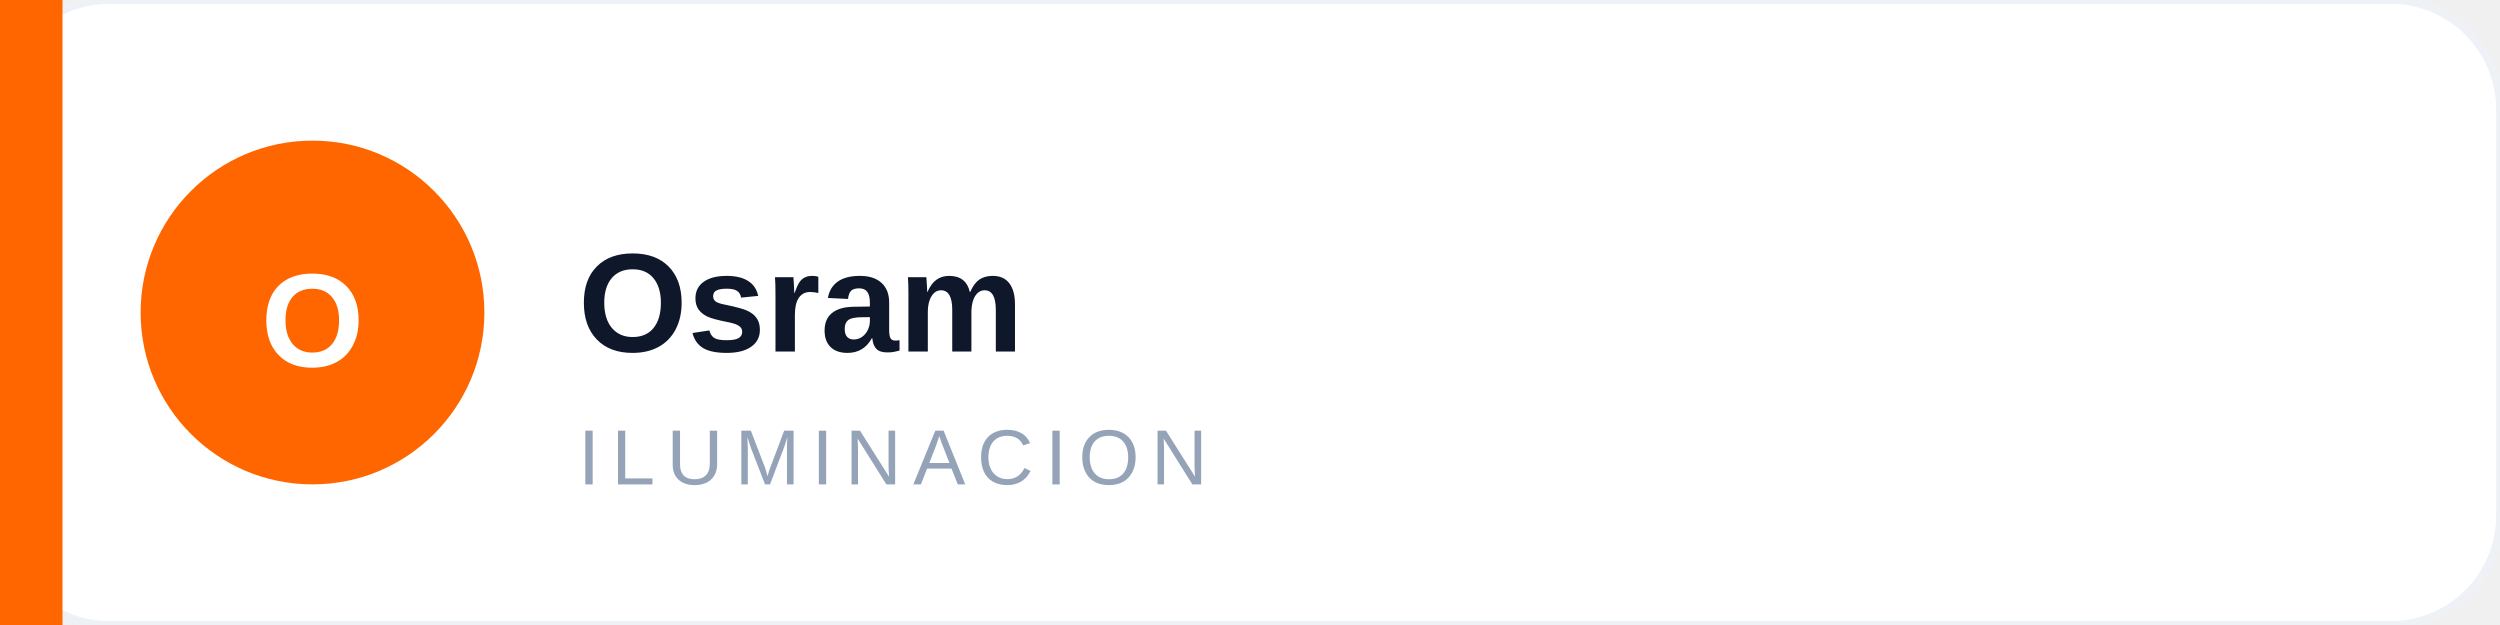
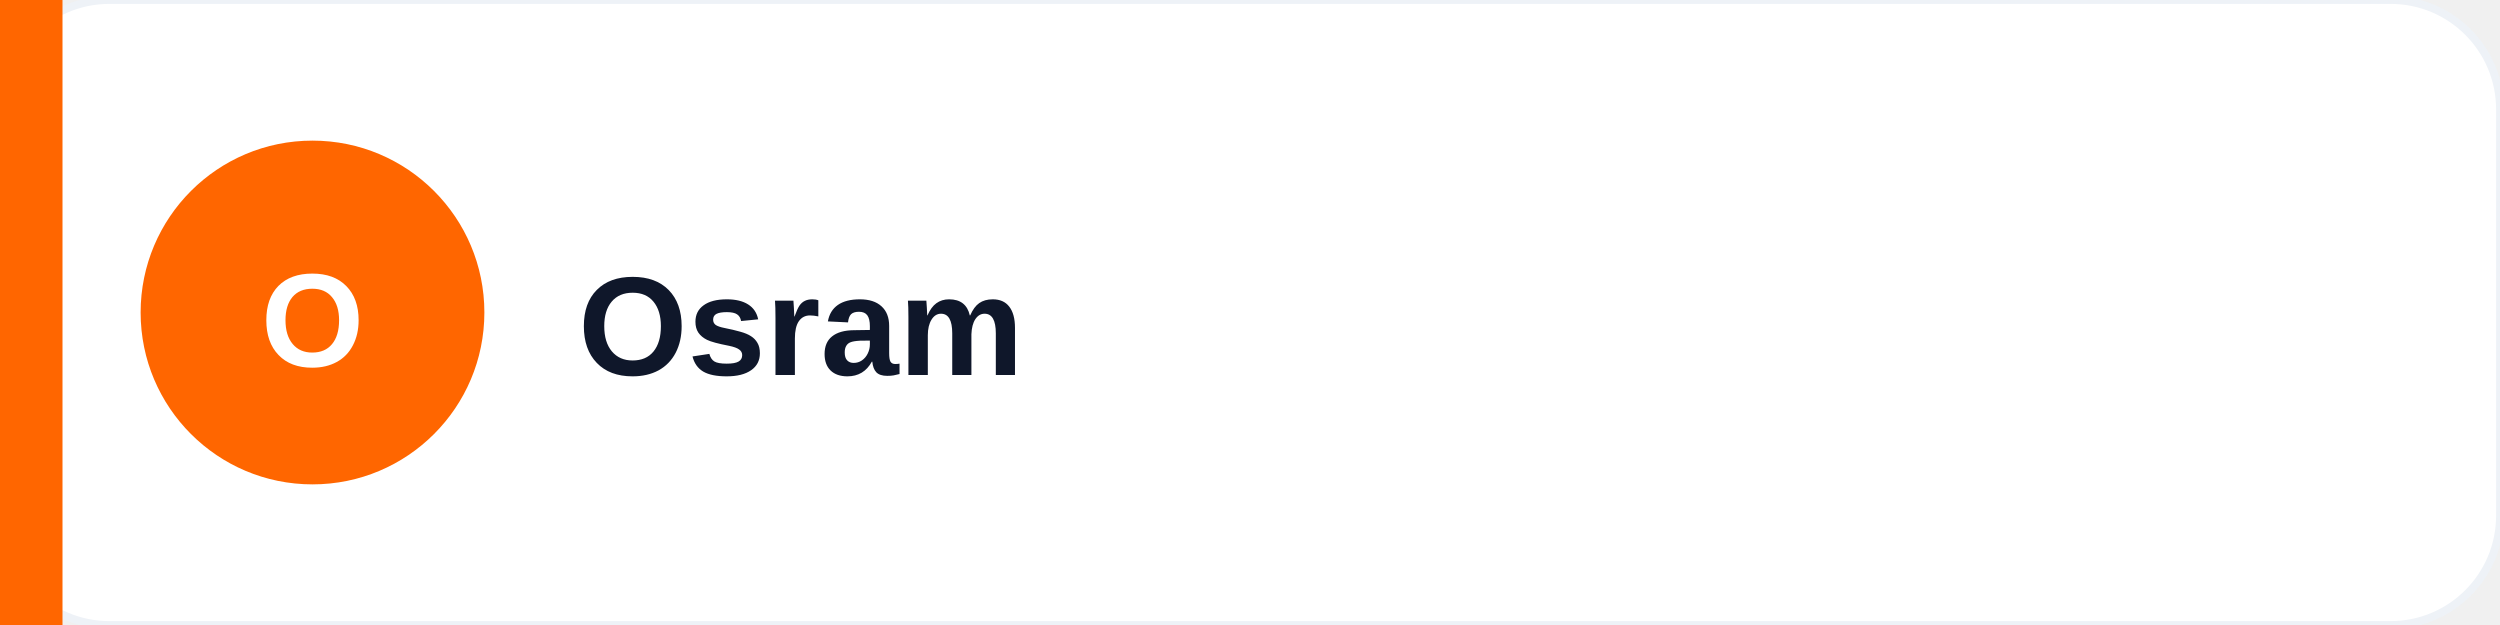
<svg xmlns="http://www.w3.org/2000/svg" viewBox="0 0 320 80" role="img" aria-label="Osram">
  <rect width="320" height="80" rx="14" fill="#FFFFFF" stroke="#EEF2F7" />
  <rect x="0" y="0" width="8" height="80" fill="#FF6600" />
  <circle cx="40" cy="40" r="22" fill="#FF6600" />
  <text x="40" y="41" text-anchor="middle" dominant-baseline="central" font-family="Arial Black, Arial, sans-serif" font-size="17" font-weight="700" fill="#fff">O</text>
-   <text x="74" y="45" font-family="Arial, Helvetica, sans-serif" font-size="18" font-weight="700" fill="#0F172A">Osram</text>
-   <text x="74" y="62" font-family="Arial, Helvetica, sans-serif" font-size="10" letter-spacing="1.5" fill="#94A3B8">ILUMINACION</text>
+   <text x="74" y="48" font-family="Arial, Helvetica, sans-serif" font-size="18" font-weight="700" fill="#0F172A">Osram</text>
</svg>
